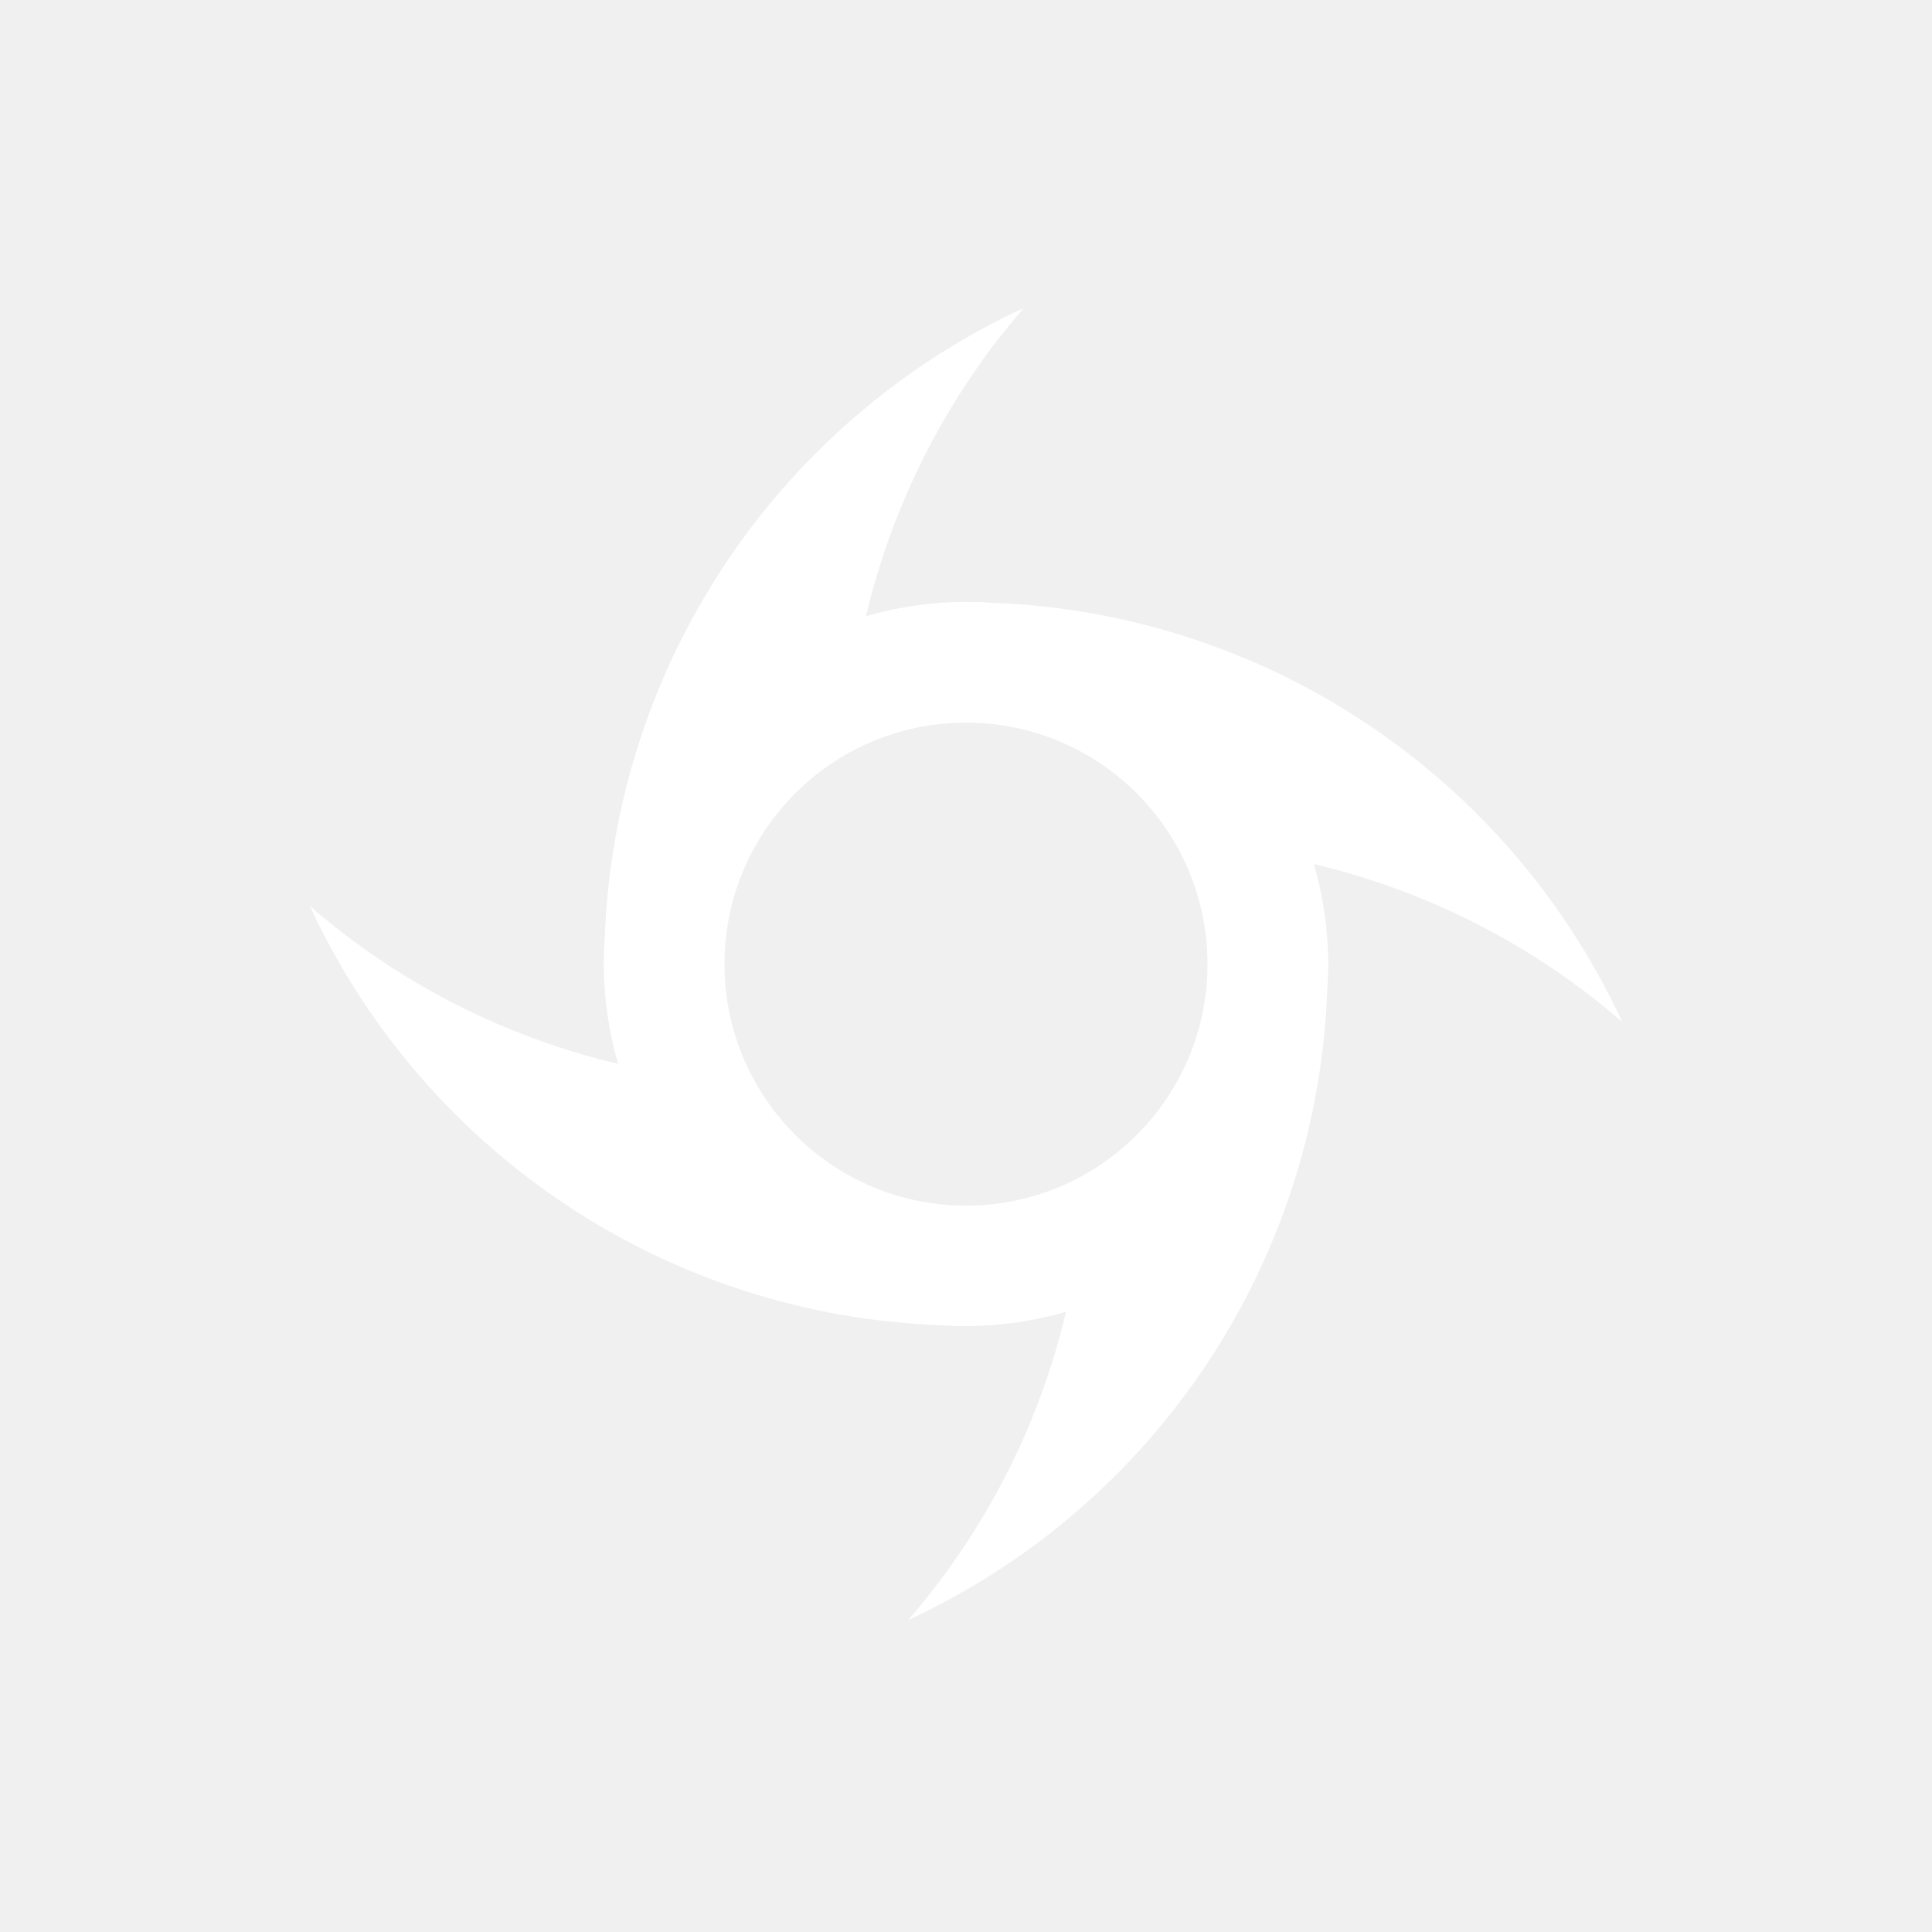
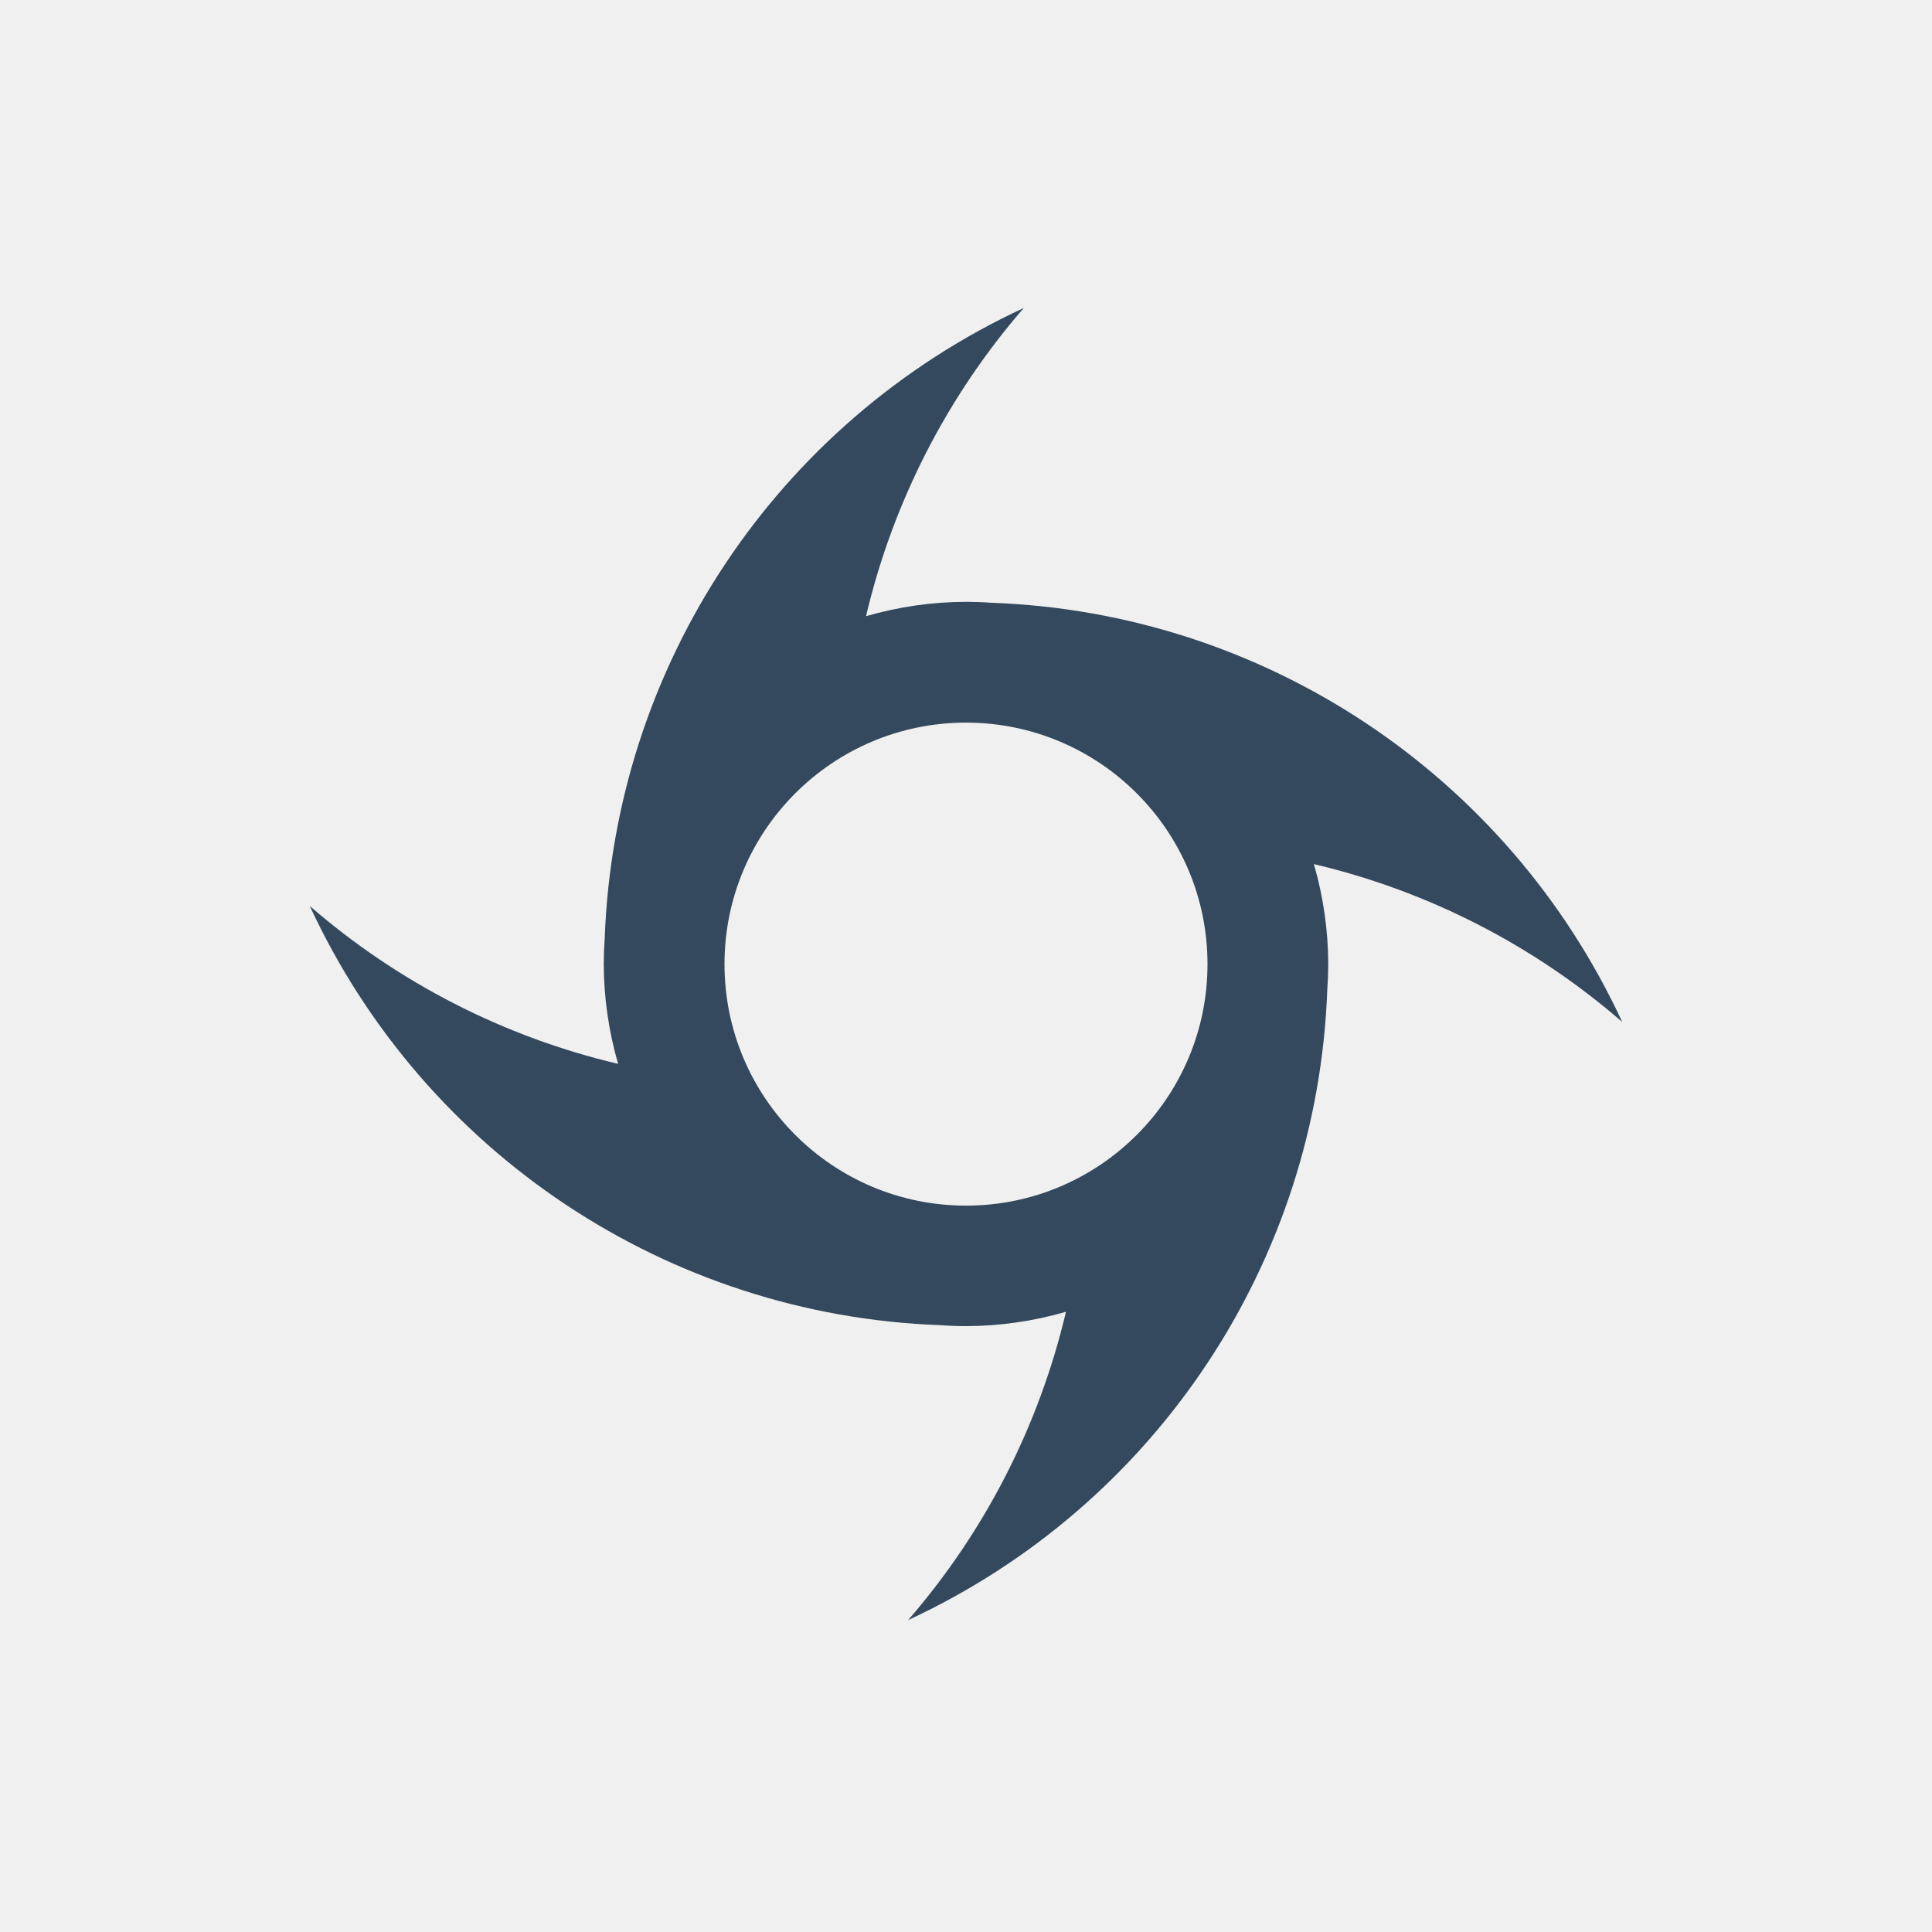
- <svg xmlns="http://www.w3.org/2000/svg" fill="#ffffff" height="64" width="64" viewBox="0 0 32 32">
+ <svg xmlns="http://www.w3.org/2000/svg" fill="#34495e" height="64" width="64" viewBox="0 0 32 32">
  <path d="m16.959 1025.5c-4.108 1.903-6.78 5.941-6.943 10.441a6 6 0 0 0 -0.016 0.424 6 6 0 0 0 0.238 1.656c-1.889-0.446-3.642-1.343-5.107-2.615 1.903 4.108 5.941 6.78 10.441 6.943a6 6 0 0 0 0.428 0.016 6 6 0 0 0 1.656 -0.238c-0.446 1.889-1.343 3.642-2.615 5.107 4.108-1.903 6.78-5.941 6.943-10.442a6 6 0 0 0 0.016 -0.424 6 6 0 0 0 -0.238 -1.656c1.889 0.446 3.642 1.343 5.107 2.615-1.903-4.108-5.941-6.78-10.441-6.943a6 6 0 0 0 -0.004 0 6 6 0 0 0 -0.424 -0.016 6 6 0 0 0 -1.656 0.238c0.446-1.889 1.343-3.642 2.615-5.107zm-0.959 6.869a4 4 0 0 1 4 4 4 4 0 0 1 -4 4 4 4 0 0 1 -4 -4 4 4 0 0 1 4 -4z" transform="translate(0 -1020.4)" />
</svg>
